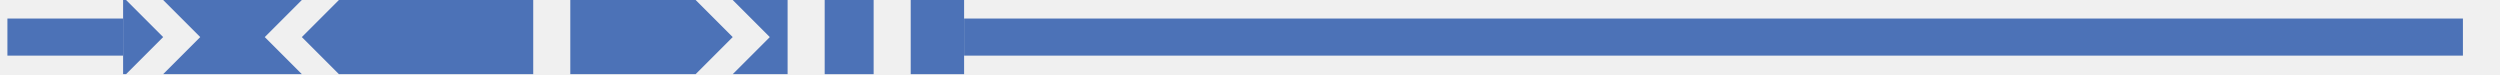
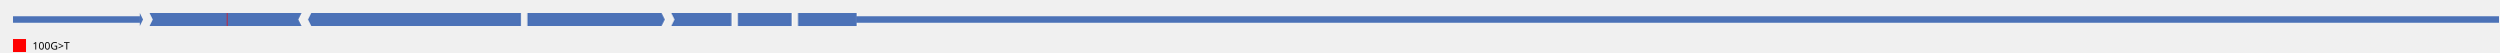
- <svg xmlns="http://www.w3.org/2000/svg" width="3371" height="100">
-   <polygon stroke="red" stroke-width="0" points="166 25.0 166 75.0 10 75.0 10 25.0 166 25.0" fill="#4C72B7" />
-   <polygon stroke="red" stroke-width="0" points="166 0 170 0 220.0 50.0 170 100 166 100 166 0" fill="#4C72B7" />
-   <polygon stroke="red" stroke-width="0" points="220 0 407 0 357.0 50.0 407 100 220 100 270.0 50.0 220 0" fill="#4C72B7" />
-   <polygon stroke="red" stroke-width="0" points="457 0 719 0 719 100 457 100 407.0 50.0 457 0" fill="#4C72B7" />
-   <polygon stroke="red" stroke-width="0" points="769 0 938 0 988.0 50.0 938 100 769 100 769 0" fill="#4C72B7" />
-   <polygon stroke="red" stroke-width="0" points="988 0 1062 0 1062 100 988 100 1038.0 50.0 988 0" fill="#4C72B7" />
-   <polygon stroke="red" stroke-width="0" points="1112 0 1178 0 1178 100 1112 100 1112 0" fill="#4C72B7" />
-   <polygon stroke="red" stroke-width="0" points="3321 25.0 3321 75.0 1300 75.0 1300 25.0 3321 25.0" fill="#4C72B7" />
-   <polygon stroke="red" stroke-width="0" points="1228 0 1300 0 1300 100 1228 100 1228 0" fill="#4C72B7" />
+ <svg xmlns="http://www.w3.org/2000/svg" width="19218.75" height="400">
+   <rect x="100" y="125.0" width="976.0" height="50.0" fill="#4C72B7" />
+   <polygon points="1075.0 200 1075.0 100 1075.0 100 1100.0 150.0 1075.0 200" fill="#4C72B7" />
+   <polygon points="1150.0 200 1175.0 150.0 1150.0 100 2293.75 100 2318.75 100 2293.75 150.0 2318.75 200 2293.75 200" fill="#4C72B7" />
+   <rect x="1743.75" y="100" width="5.0" height="100" fill="red" />
+   <polygon points="2393.75 200 2368.75 150.0 2393.75 100 4006.25 100 4006.25 200" fill="#4C72B7" />
+   <polygon points="4056.25 200 4056.25 100 5087.5 100 5112.5 150.0 5087.5 200" fill="#4C72B7" />
+   <polygon points="5162.5 200 5187.5 150.0 5162.5 100 5625.0 100 5625.0 200" fill="#4C72B7" />
+   <polygon points="5675.0 200 5675.0 100 6087.5 100 6087.5 200" fill="#4C72B7" />
+   <rect x="6586.5" y="125.0" width="12632.25" height="50.0" fill="#4C72B7" />
+   <polygon points="6137.5 200 6137.5 100 6587.5 100 6587.5 200" fill="#4C72B7" />
+   <rect x="100" y="300" width="100" height="100" fill="red" />
+   <text class="legend" x="250.0" y="350.0">100G&gt;T</text>
+   <style>
+ .legend { font: 80.0px sans-serif; fill: black; dominant-baseline: central; }
+ </style>
+   <style>
+ .exonnr { text-anchor: middle; dominant-baseline: central; font: 50.0px sans-serif; fill: white;}
+ </style>
</svg>
